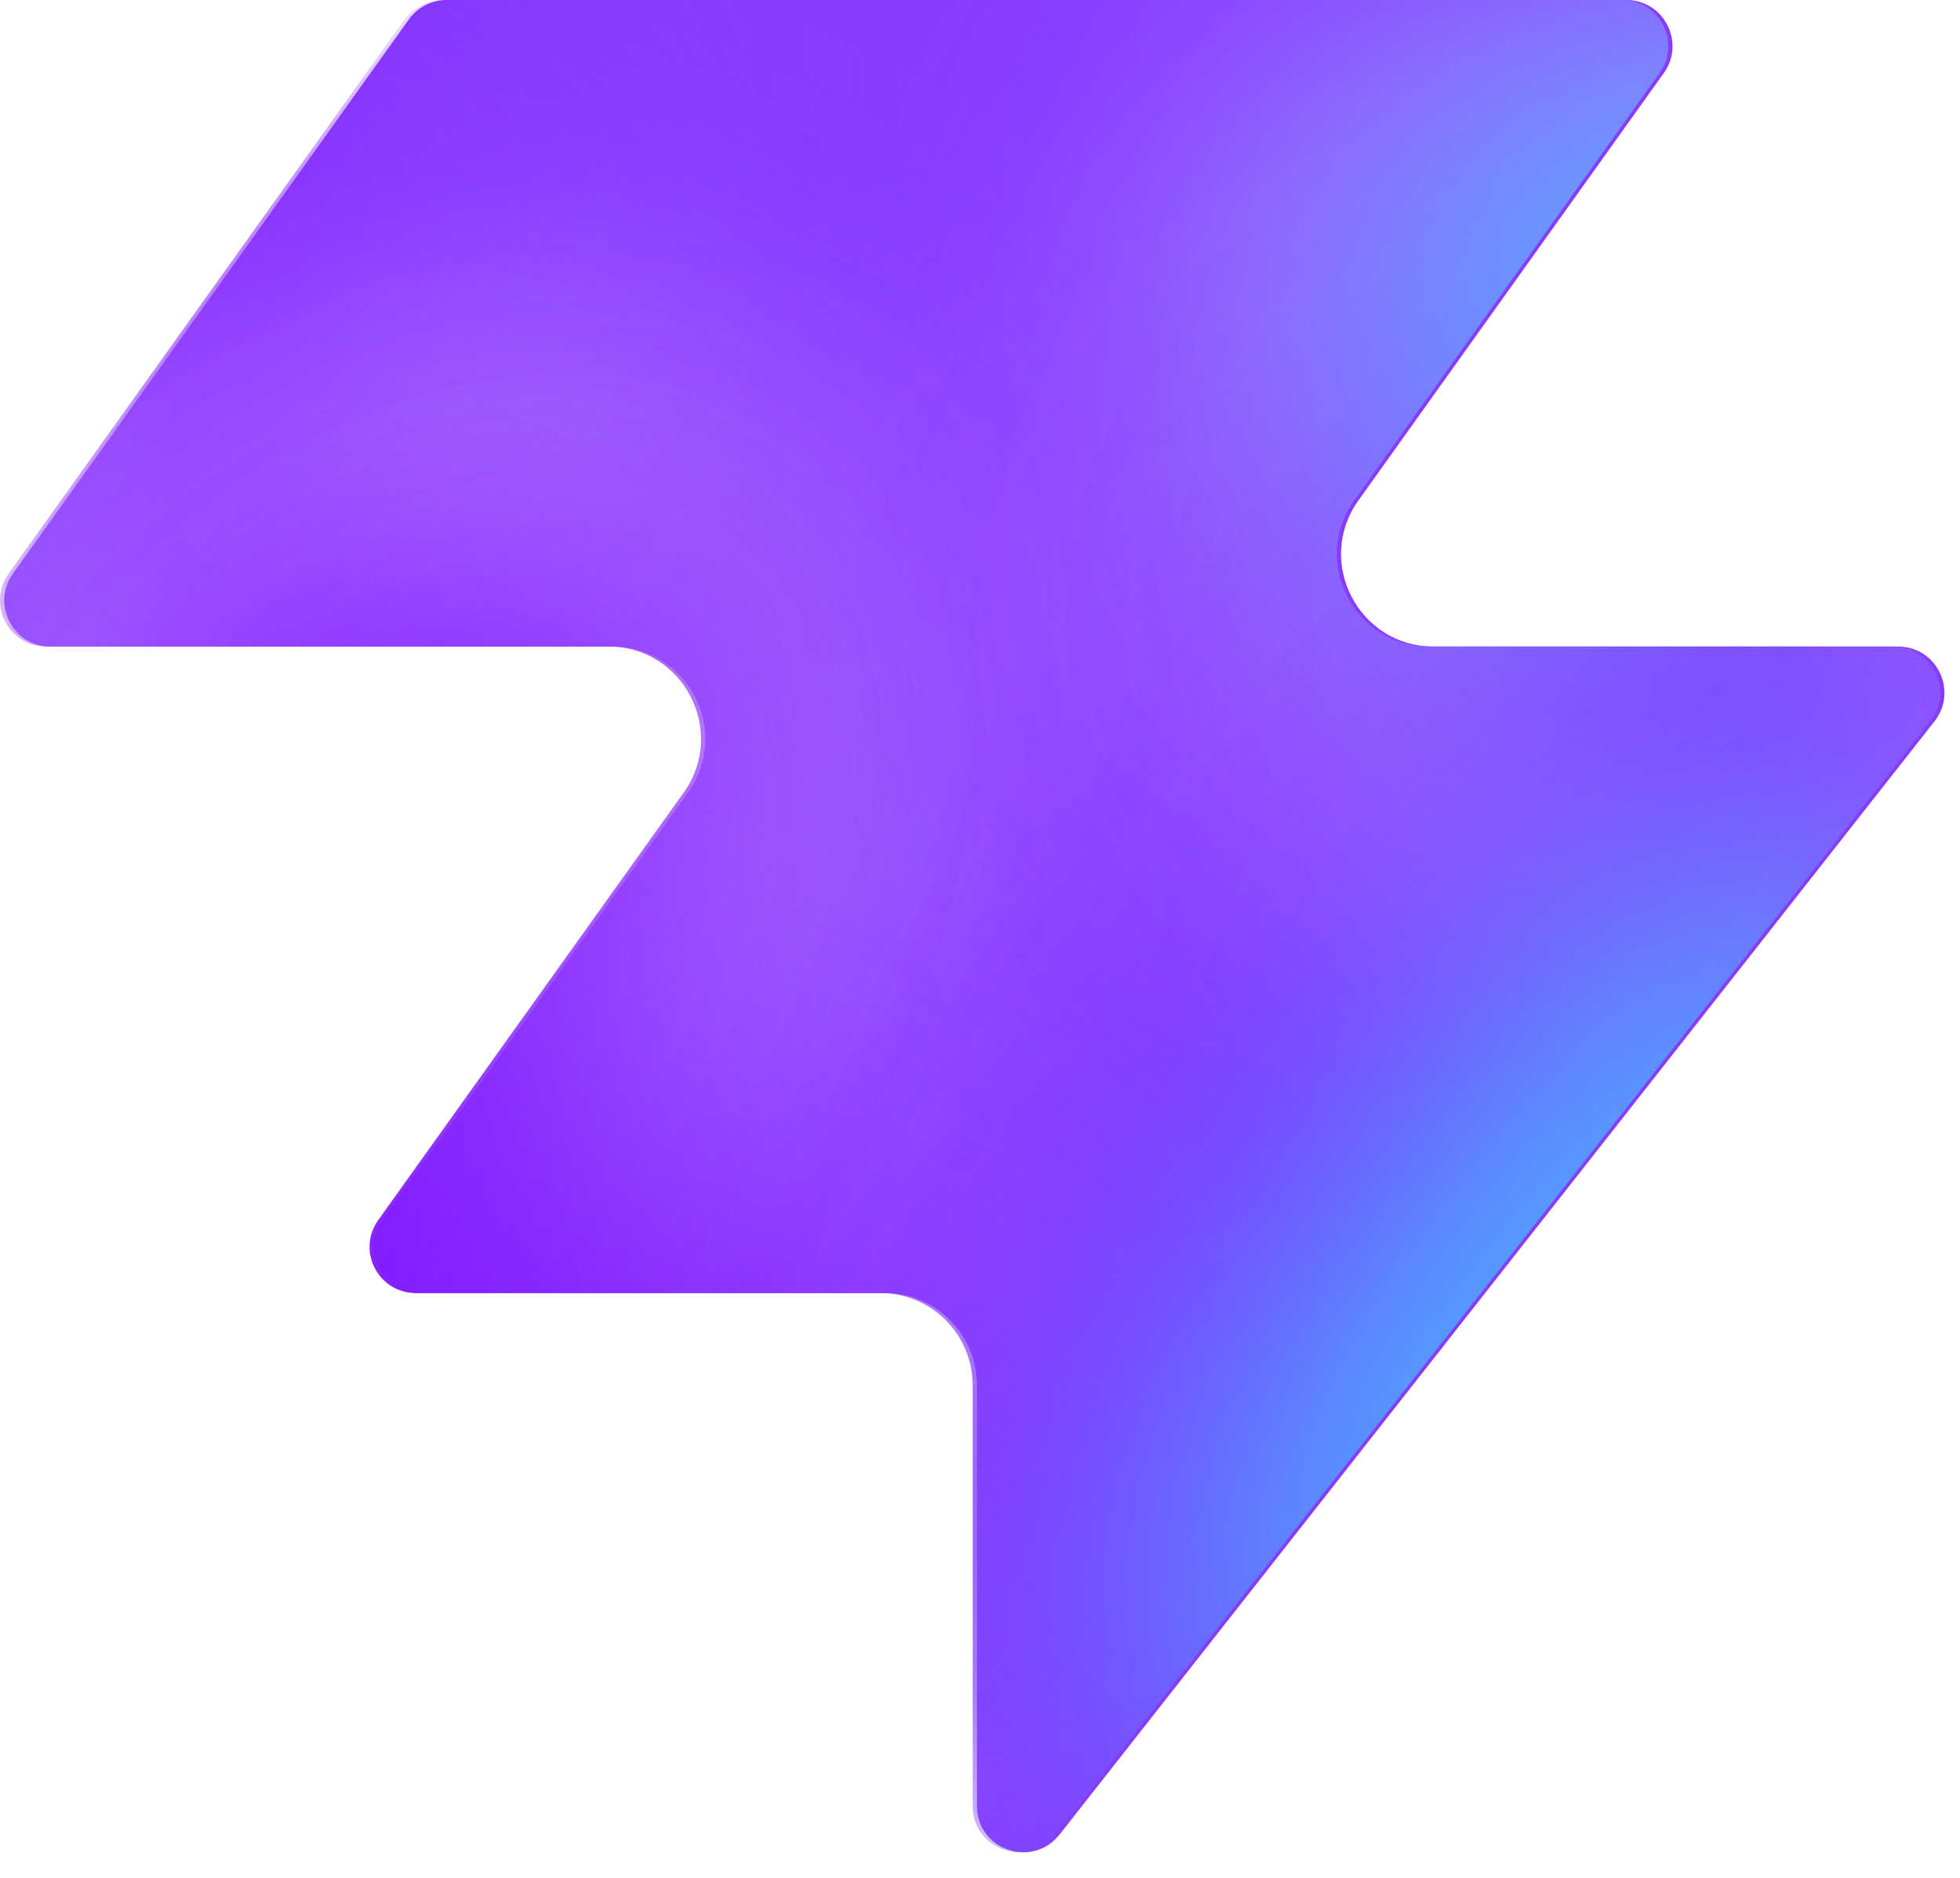
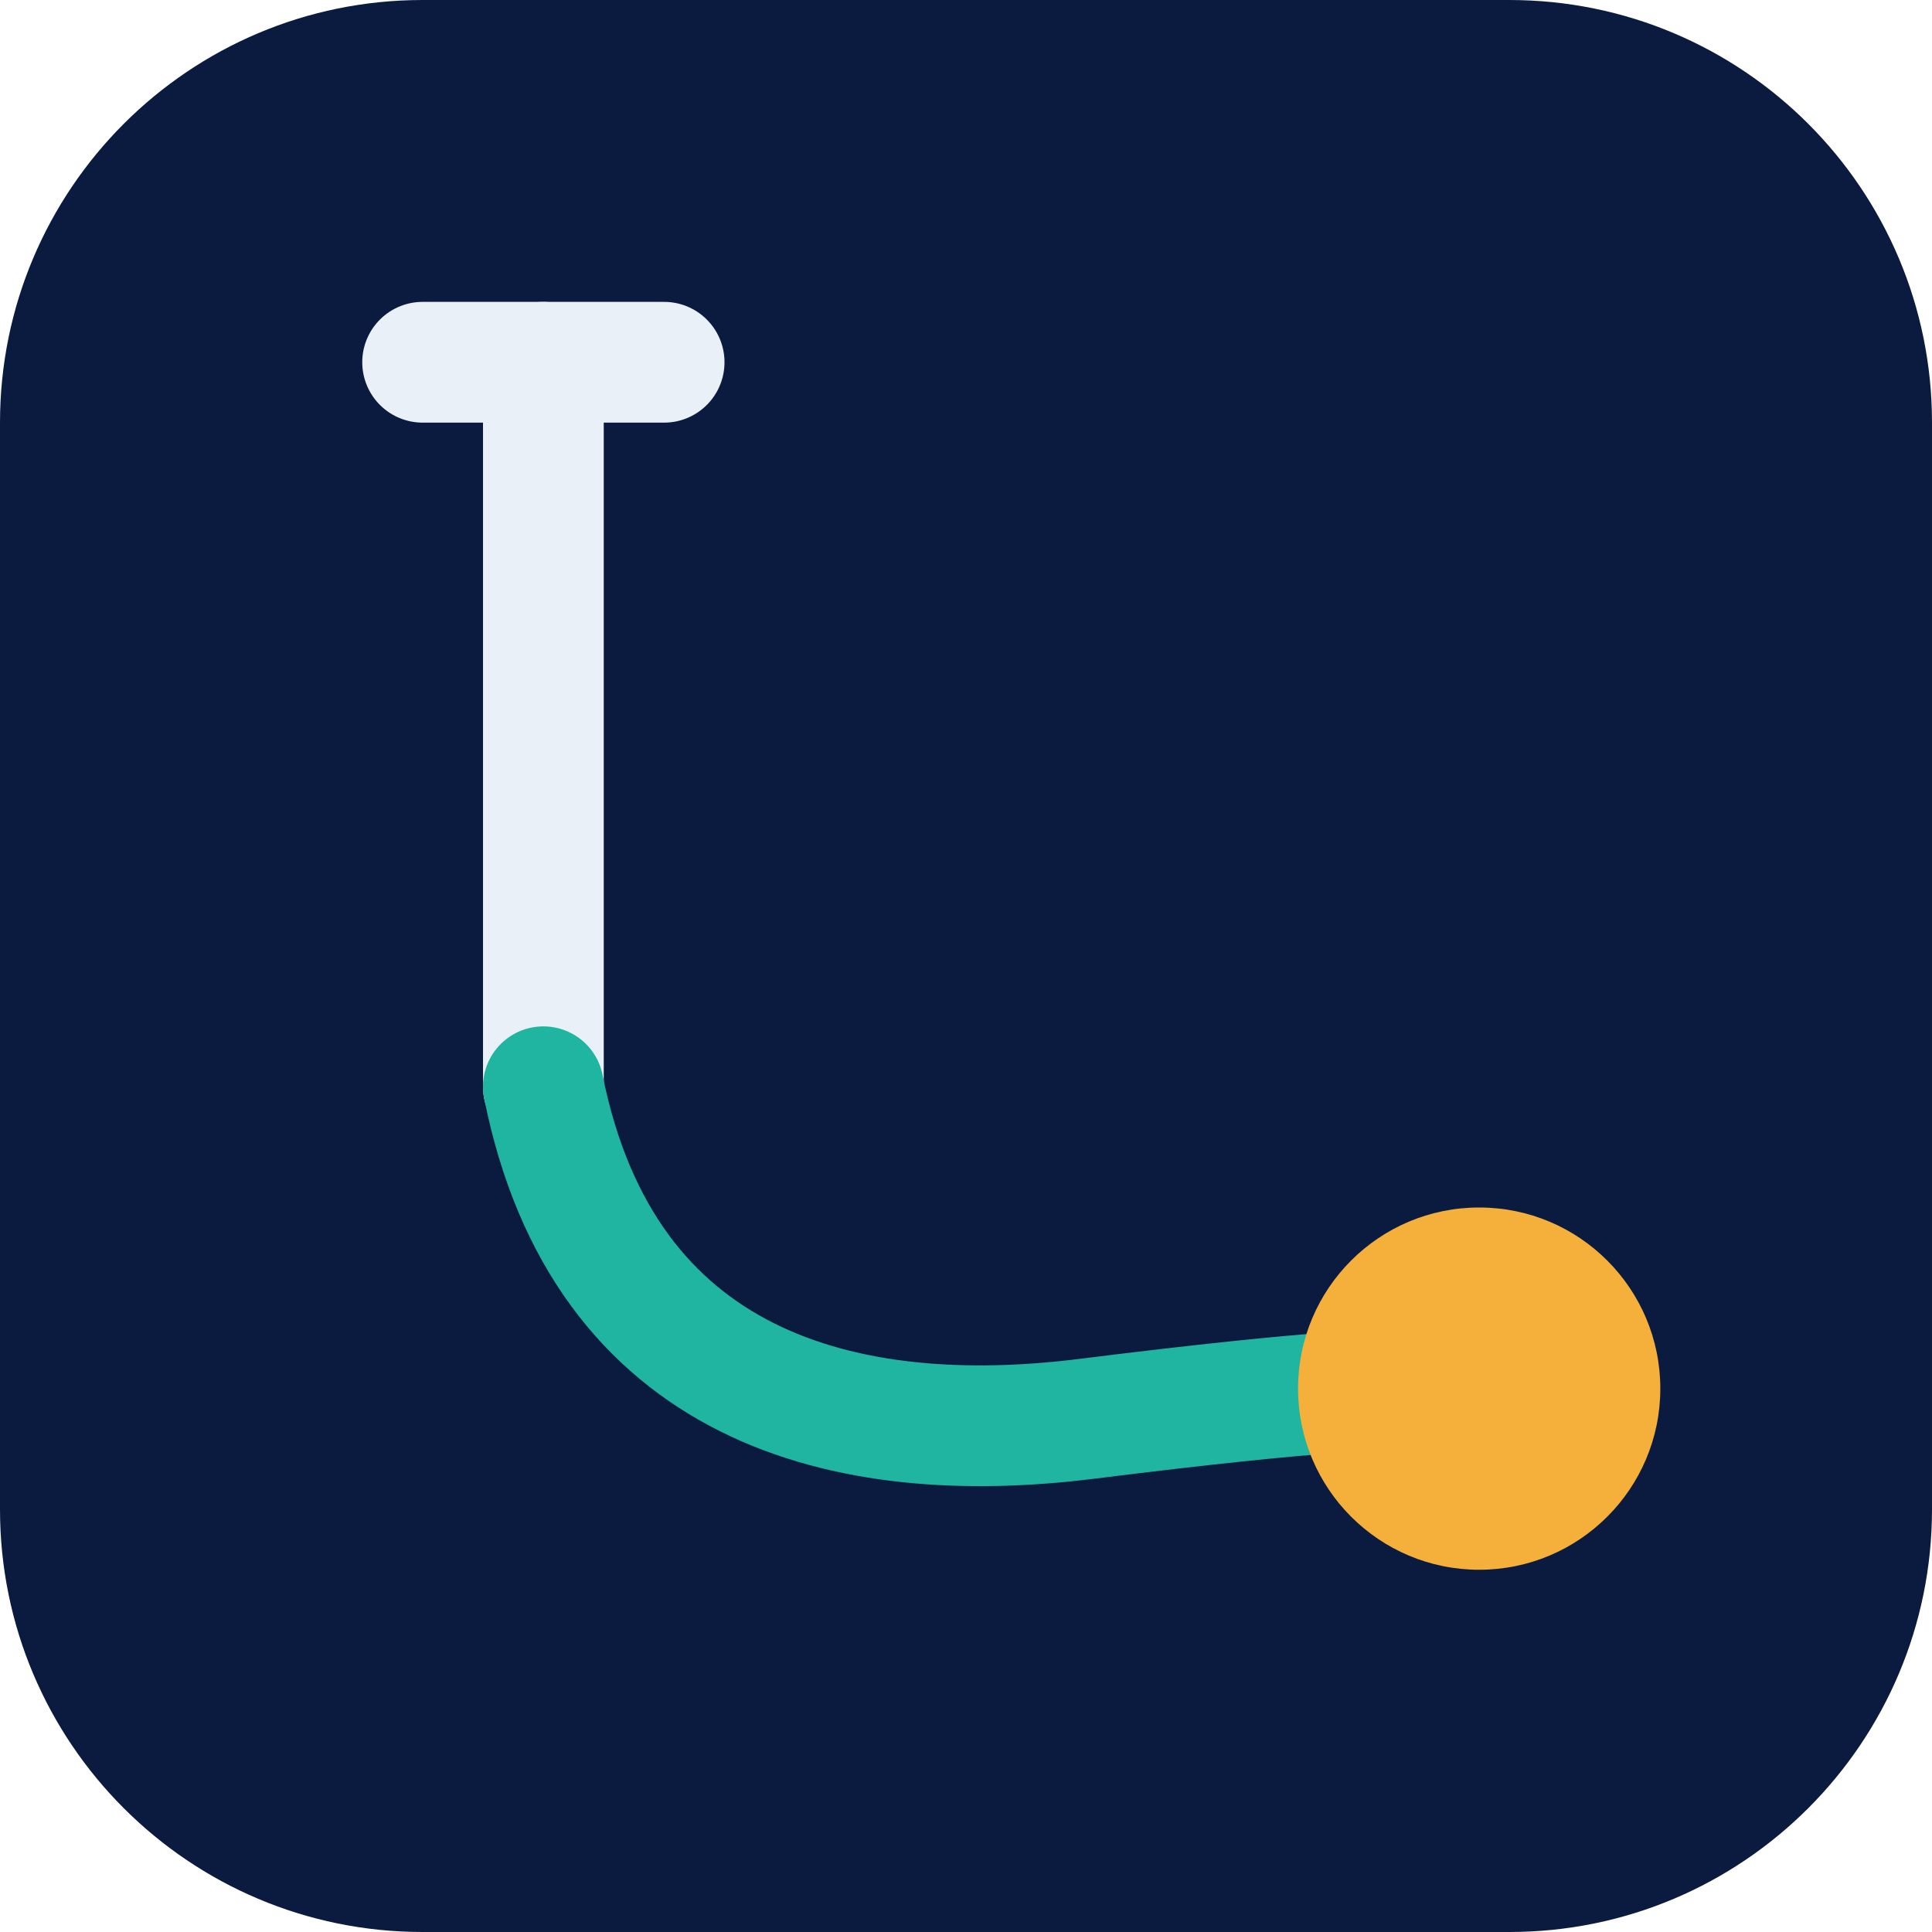
- <svg xmlns="http://www.w3.org/2000/svg" width="48" height="46" fill="none" viewBox="0 0 48 46">
-   <path fill="#863bff" d="M25.946 44.938c-.664.845-2.021.375-2.021-.698V33.937a2.26 2.26 0 0 0-2.262-2.262H10.287c-.92 0-1.456-1.04-.92-1.788l7.48-10.471c1.07-1.497 0-3.578-1.842-3.578H1.237c-.92 0-1.456-1.04-.92-1.788L10.013.474c.214-.297.556-.474.92-.474h28.894c.92 0 1.456 1.04.92 1.788l-7.48 10.471c-1.07 1.498 0 3.579 1.842 3.579h11.377c.943 0 1.473 1.088.89 1.83L25.947 44.94z" style="fill:#863bff;fill:color(display-p3 .525 .23 1);fill-opacity:1" />
-   <mask id="a" width="48" height="46" x="0" y="0" maskUnits="userSpaceOnUse" style="mask-type:alpha">
-     <path fill="#000" d="M25.842 44.938c-.664.844-2.021.375-2.021-.698V33.937a2.26 2.26 0 0 0-2.262-2.262H10.183c-.92 0-1.456-1.04-.92-1.788l7.48-10.471c1.07-1.498 0-3.579-1.842-3.579H1.133c-.92 0-1.456-1.04-.92-1.787L9.91.473c.214-.297.556-.474.92-.474h28.894c.92 0 1.456 1.04.92 1.788l-7.48 10.471c-1.07 1.498 0 3.578 1.842 3.578h11.377c.943 0 1.473 1.088.89 1.832L25.843 44.94z" style="fill:#000;fill-opacity:1" />
-   </mask>
-   <g mask="url(#a)">
-     <g filter="url(#b)">
-       <ellipse cx="5.508" cy="14.704" fill="#ede6ff" rx="5.508" ry="14.704" style="fill:#ede6ff;fill:color(display-p3 .927 .903 1);fill-opacity:1" transform="matrix(.00324 1 1 -.00324 -4.47 31.516)" />
-     </g>
-     <g filter="url(#c)">
-       <ellipse cx="10.399" cy="29.851" fill="#ede6ff" rx="10.399" ry="29.851" style="fill:#ede6ff;fill:color(display-p3 .927 .903 1);fill-opacity:1" transform="matrix(.00324 1 1 -.00324 -39.328 7.883)" />
-     </g>
-     <g filter="url(#d)">
-       <ellipse cx="5.508" cy="30.487" fill="#7e14ff" rx="5.508" ry="30.487" style="fill:#7e14ff;fill:color(display-p3 .492 .077 1);fill-opacity:1" transform="rotate(89.814 -25.913 -14.639)scale(1 -1)" />
-     </g>
-     <g filter="url(#e)">
-       <ellipse cx="5.508" cy="30.599" fill="#7e14ff" rx="5.508" ry="30.599" style="fill:#7e14ff;fill:color(display-p3 .492 .077 1);fill-opacity:1" transform="rotate(89.814 -32.644 -3.334)scale(1 -1)" />
-     </g>
-     <g filter="url(#f)">
-       <ellipse cx="5.508" cy="30.599" fill="#7e14ff" rx="5.508" ry="30.599" style="fill:#7e14ff;fill:color(display-p3 .492 .077 1);fill-opacity:1" transform="matrix(.00324 1 1 -.00324 -34.34 30.47)" />
-     </g>
-     <g filter="url(#g)">
-       <ellipse cx="14.072" cy="22.078" fill="#ede6ff" rx="14.072" ry="22.078" style="fill:#ede6ff;fill:color(display-p3 .927 .903 1);fill-opacity:1" transform="rotate(93.35 24.506 48.493)scale(-1 1)" />
-     </g>
-     <g filter="url(#h)">
-       <ellipse cx="3.47" cy="21.501" fill="#7e14ff" rx="3.47" ry="21.501" style="fill:#7e14ff;fill:color(display-p3 .492 .077 1);fill-opacity:1" transform="rotate(89.009 28.708 47.59)scale(-1 1)" />
-     </g>
-     <g filter="url(#i)">
-       <ellipse cx="3.47" cy="21.501" fill="#7e14ff" rx="3.47" ry="21.501" style="fill:#7e14ff;fill:color(display-p3 .492 .077 1);fill-opacity:1" transform="rotate(89.009 28.708 47.59)scale(-1 1)" />
-     </g>
-     <g filter="url(#j)">
-       <ellipse cx=".387" cy="8.972" fill="#7e14ff" rx="4.407" ry="29.108" style="fill:#7e14ff;fill:color(display-p3 .492 .077 1);fill-opacity:1" transform="rotate(39.51 .387 8.972)" />
-     </g>
-     <g filter="url(#k)">
-       <ellipse cx="47.523" cy="-6.092" fill="#7e14ff" rx="4.407" ry="29.108" style="fill:#7e14ff;fill:color(display-p3 .492 .077 1);fill-opacity:1" transform="rotate(37.892 47.523 -6.092)" />
-     </g>
-     <g filter="url(#l)">
-       <ellipse cx="41.412" cy="6.333" fill="#47bfff" rx="5.971" ry="9.665" style="fill:#47bfff;fill:color(display-p3 .28 .748 1);fill-opacity:1" transform="rotate(37.892 41.412 6.333)" />
-     </g>
-     <g filter="url(#m)">
-       <ellipse cx="-1.879" cy="38.332" fill="#7e14ff" rx="4.407" ry="29.108" style="fill:#7e14ff;fill:color(display-p3 .492 .077 1);fill-opacity:1" transform="rotate(37.892 -1.88 38.332)" />
-     </g>
-     <g filter="url(#n)">
-       <ellipse cx="-1.879" cy="38.332" fill="#7e14ff" rx="4.407" ry="29.108" style="fill:#7e14ff;fill:color(display-p3 .492 .077 1);fill-opacity:1" transform="rotate(37.892 -1.88 38.332)" />
-     </g>
-     <g filter="url(#o)">
-       <ellipse cx="35.651" cy="29.907" fill="#7e14ff" rx="4.407" ry="29.108" style="fill:#7e14ff;fill:color(display-p3 .492 .077 1);fill-opacity:1" transform="rotate(37.892 35.651 29.907)" />
-     </g>
-     <g filter="url(#p)">
-       <ellipse cx="38.418" cy="32.4" fill="#47bfff" rx="5.971" ry="15.297" style="fill:#47bfff;fill:color(display-p3 .28 .748 1);fill-opacity:1" transform="rotate(37.892 38.418 32.4)" />
-     </g>
-   </g>
-   <defs>
-     <filter id="b" width="60.045" height="41.654" x="-19.77" y="16.149" color-interpolation-filters="sRGB" filterUnits="userSpaceOnUse">
-       <feFlood flood-opacity="0" result="BackgroundImageFix" />
-       <feBlend in="SourceGraphic" in2="BackgroundImageFix" result="shape" />
-       <feGaussianBlur result="effect1_foregroundBlur_2002_17158" stdDeviation="7.659" />
-     </filter>
-     <filter id="c" width="90.34" height="51.437" x="-54.613" y="-7.533" color-interpolation-filters="sRGB" filterUnits="userSpaceOnUse">
-       <feFlood flood-opacity="0" result="BackgroundImageFix" />
-       <feBlend in="SourceGraphic" in2="BackgroundImageFix" result="shape" />
-       <feGaussianBlur result="effect1_foregroundBlur_2002_17158" stdDeviation="7.659" />
-     </filter>
-     <filter id="d" width="79.355" height="29.4" x="-49.64" y="2.03" color-interpolation-filters="sRGB" filterUnits="userSpaceOnUse">
-       <feFlood flood-opacity="0" result="BackgroundImageFix" />
-       <feBlend in="SourceGraphic" in2="BackgroundImageFix" result="shape" />
-       <feGaussianBlur result="effect1_foregroundBlur_2002_17158" stdDeviation="4.596" />
-     </filter>
-     <filter id="e" width="79.579" height="29.4" x="-45.045" y="20.029" color-interpolation-filters="sRGB" filterUnits="userSpaceOnUse">
-       <feFlood flood-opacity="0" result="BackgroundImageFix" />
-       <feBlend in="SourceGraphic" in2="BackgroundImageFix" result="shape" />
-       <feGaussianBlur result="effect1_foregroundBlur_2002_17158" stdDeviation="4.596" />
-     </filter>
-     <filter id="f" width="79.579" height="29.4" x="-43.513" y="21.178" color-interpolation-filters="sRGB" filterUnits="userSpaceOnUse">
-       <feFlood flood-opacity="0" result="BackgroundImageFix" />
-       <feBlend in="SourceGraphic" in2="BackgroundImageFix" result="shape" />
-       <feGaussianBlur result="effect1_foregroundBlur_2002_17158" stdDeviation="4.596" />
-     </filter>
-     <filter id="g" width="74.749" height="58.852" x="15.756" y="-17.901" color-interpolation-filters="sRGB" filterUnits="userSpaceOnUse">
-       <feFlood flood-opacity="0" result="BackgroundImageFix" />
-       <feBlend in="SourceGraphic" in2="BackgroundImageFix" result="shape" />
-       <feGaussianBlur result="effect1_foregroundBlur_2002_17158" stdDeviation="7.659" />
-     </filter>
-     <filter id="h" width="61.377" height="25.362" x="23.548" y="2.284" color-interpolation-filters="sRGB" filterUnits="userSpaceOnUse">
-       <feFlood flood-opacity="0" result="BackgroundImageFix" />
-       <feBlend in="SourceGraphic" in2="BackgroundImageFix" result="shape" />
-       <feGaussianBlur result="effect1_foregroundBlur_2002_17158" stdDeviation="4.596" />
-     </filter>
-     <filter id="i" width="61.377" height="25.362" x="23.548" y="2.284" color-interpolation-filters="sRGB" filterUnits="userSpaceOnUse">
-       <feFlood flood-opacity="0" result="BackgroundImageFix" />
-       <feBlend in="SourceGraphic" in2="BackgroundImageFix" result="shape" />
-       <feGaussianBlur result="effect1_foregroundBlur_2002_17158" stdDeviation="4.596" />
-     </filter>
-     <filter id="j" width="56.045" height="63.649" x="-27.636" y="-22.853" color-interpolation-filters="sRGB" filterUnits="userSpaceOnUse">
-       <feFlood flood-opacity="0" result="BackgroundImageFix" />
-       <feBlend in="SourceGraphic" in2="BackgroundImageFix" result="shape" />
-       <feGaussianBlur result="effect1_foregroundBlur_2002_17158" stdDeviation="4.596" />
-     </filter>
-     <filter id="k" width="54.814" height="64.646" x="20.116" y="-38.415" color-interpolation-filters="sRGB" filterUnits="userSpaceOnUse">
-       <feFlood flood-opacity="0" result="BackgroundImageFix" />
-       <feBlend in="SourceGraphic" in2="BackgroundImageFix" result="shape" />
-       <feGaussianBlur result="effect1_foregroundBlur_2002_17158" stdDeviation="4.596" />
-     </filter>
-     <filter id="l" width="33.541" height="35.313" x="24.641" y="-11.323" color-interpolation-filters="sRGB" filterUnits="userSpaceOnUse">
-       <feFlood flood-opacity="0" result="BackgroundImageFix" />
-       <feBlend in="SourceGraphic" in2="BackgroundImageFix" result="shape" />
-       <feGaussianBlur result="effect1_foregroundBlur_2002_17158" stdDeviation="4.596" />
-     </filter>
-     <filter id="m" width="54.814" height="64.646" x="-29.286" y="6.009" color-interpolation-filters="sRGB" filterUnits="userSpaceOnUse">
-       <feFlood flood-opacity="0" result="BackgroundImageFix" />
-       <feBlend in="SourceGraphic" in2="BackgroundImageFix" result="shape" />
-       <feGaussianBlur result="effect1_foregroundBlur_2002_17158" stdDeviation="4.596" />
-     </filter>
-     <filter id="n" width="54.814" height="64.646" x="-29.286" y="6.009" color-interpolation-filters="sRGB" filterUnits="userSpaceOnUse">
-       <feFlood flood-opacity="0" result="BackgroundImageFix" />
-       <feBlend in="SourceGraphic" in2="BackgroundImageFix" result="shape" />
-       <feGaussianBlur result="effect1_foregroundBlur_2002_17158" stdDeviation="4.596" />
-     </filter>
-     <filter id="o" width="54.814" height="64.646" x="8.244" y="-2.416" color-interpolation-filters="sRGB" filterUnits="userSpaceOnUse">
-       <feFlood flood-opacity="0" result="BackgroundImageFix" />
-       <feBlend in="SourceGraphic" in2="BackgroundImageFix" result="shape" />
-       <feGaussianBlur result="effect1_foregroundBlur_2002_17158" stdDeviation="4.596" />
-     </filter>
-     <filter id="p" width="39.409" height="43.623" x="18.713" y="10.588" color-interpolation-filters="sRGB" filterUnits="userSpaceOnUse">
-       <feFlood flood-opacity="0" result="BackgroundImageFix" />
-       <feBlend in="SourceGraphic" in2="BackgroundImageFix" result="shape" />
-       <feGaussianBlur result="effect1_foregroundBlur_2002_17158" stdDeviation="4.596" />
-     </filter>
-   </defs>
+ <svg xmlns="http://www.w3.org/2000/svg" width="64" height="64" viewBox="0 0 64 64">
+   <rect width="64" height="64" rx="14" fill="#0B1B3F" />
+   <path d="M18 12v24" stroke="#EAF0F7" stroke-width="4" stroke-linecap="round" />
+   <path d="M14 12h8" stroke="#EAF0F7" stroke-width="4" stroke-linecap="round" />
+   <path d="M18 36c2 10 10 12 18 11s10-1 12-1" fill="none" stroke="#1FB5A0" stroke-width="4" stroke-linecap="round" />
+   <circle cx="49" cy="46" r="6" fill="#F5B03C" />
</svg>
